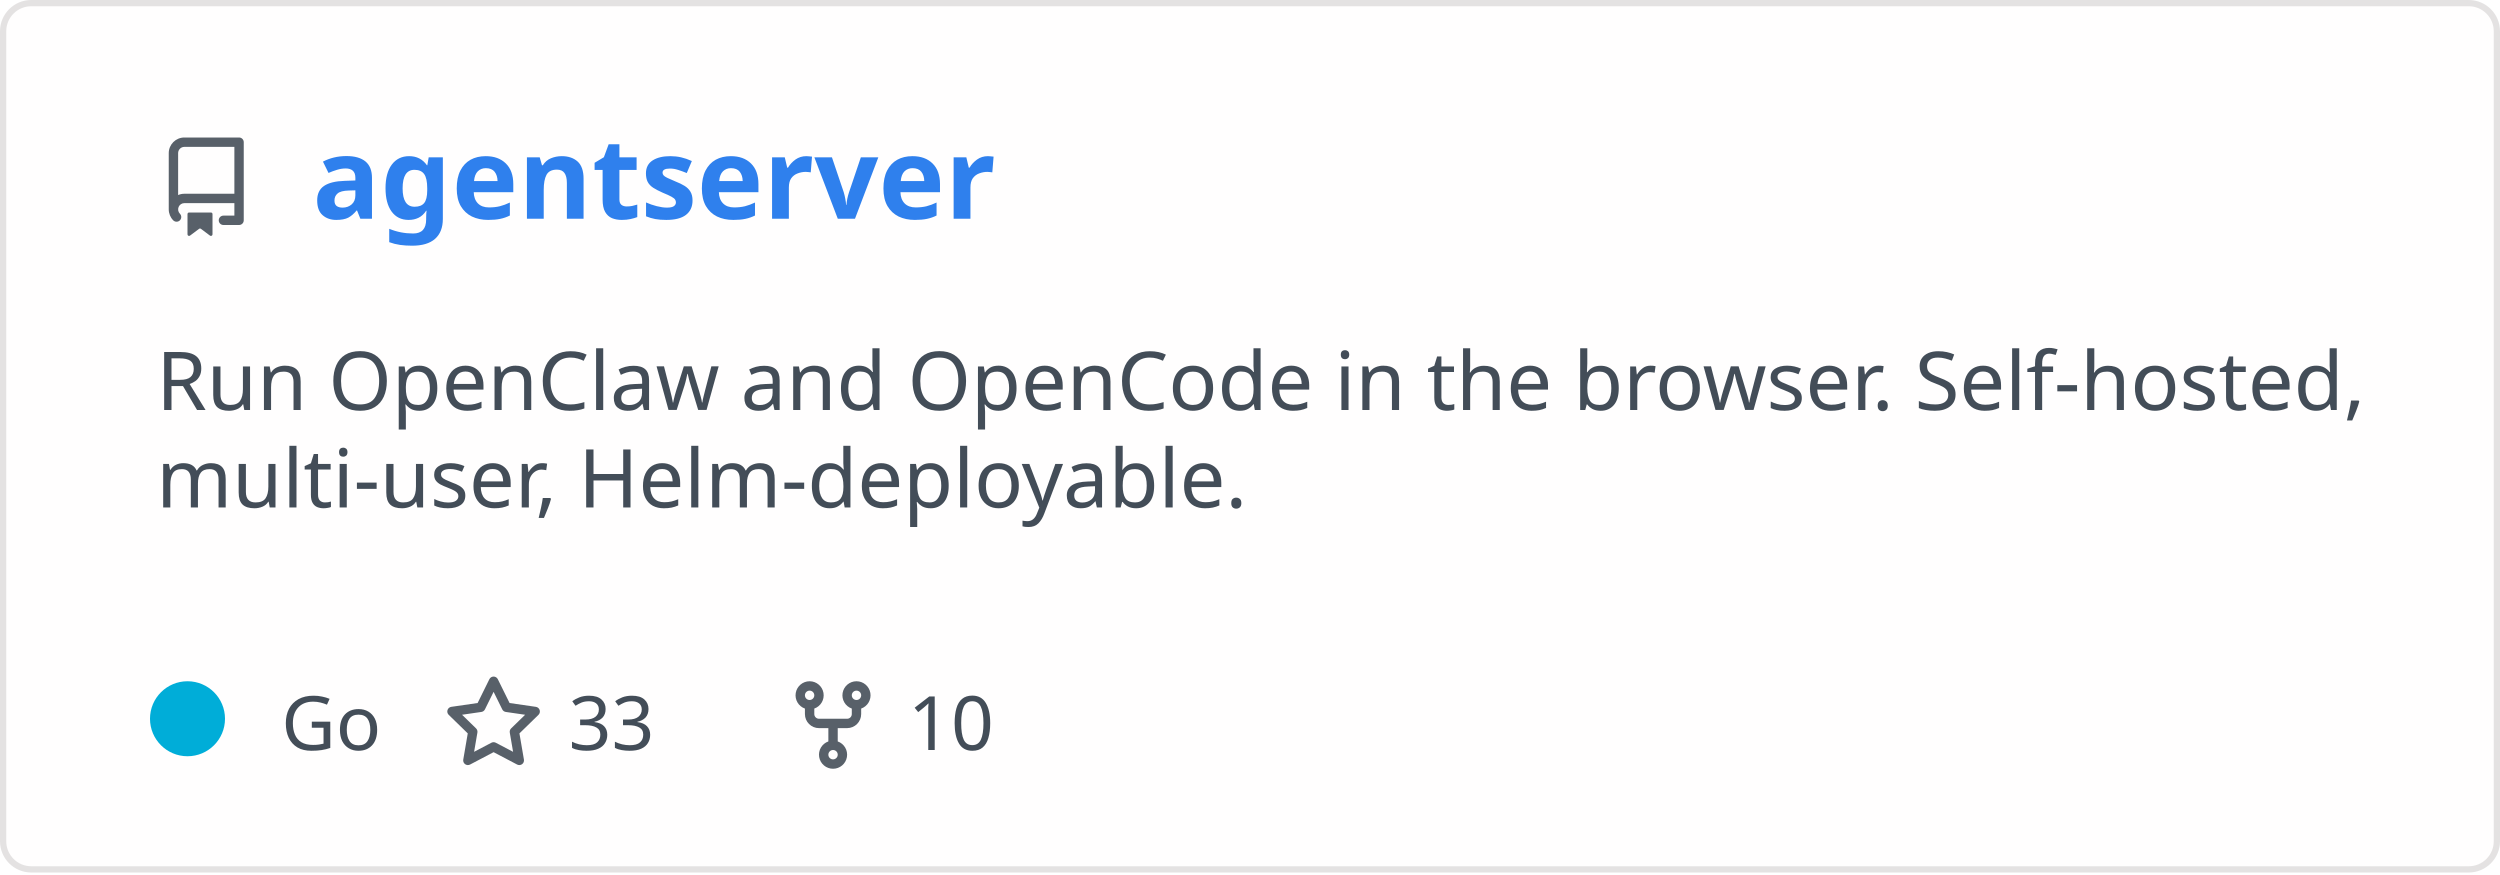
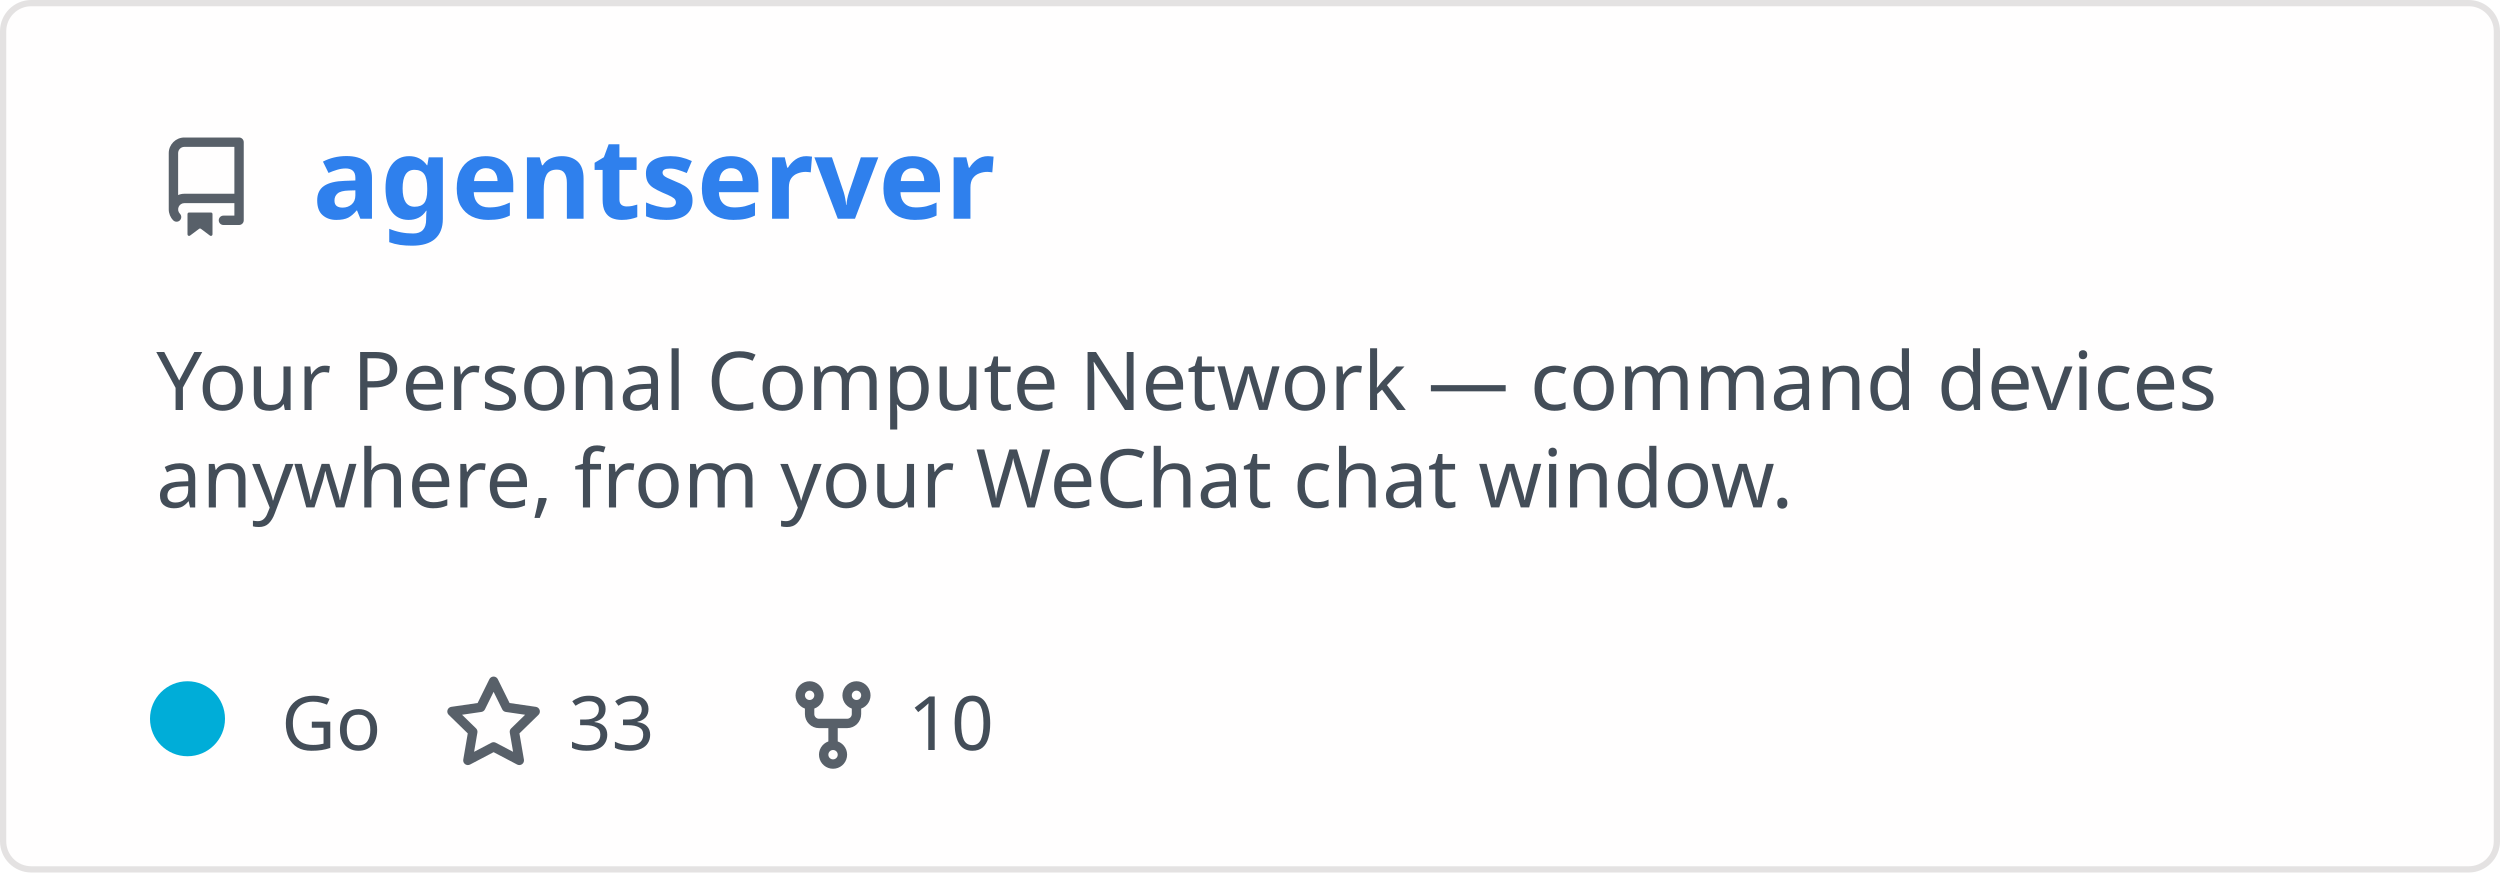
<svg xmlns="http://www.w3.org/2000/svg" width="400" height="140" viewBox="0 0 400 140" fill="none" role="img" aria-labelledby="descId">
  <style>
          .header {
            font: 600 18px 'Segoe UI', Ubuntu, Sans-Serif;
            fill: #2f80ed;
            animation: fadeInAnimation 0.8s ease-in-out forwards;
          }
          @supports(-moz-appearance: auto) {
            /* Selector detects Firefox */
            .header { font-size: 15.5px; }
          }
          
    .description { font: 400 13px 'Segoe UI', Ubuntu, Sans-Serif; fill: #434d58 }
    .gray { font: 400 12px 'Segoe UI', Ubuntu, Sans-Serif; fill: #434d58 }
    .icon { fill: #586069 }
    .badge { font: 600 11px 'Segoe UI', Ubuntu, Sans-Serif; }
    .badge rect { opacity: 0.2 }
  

          
      /* Animations */
      @keyframes scaleInAnimation {
        from {
          transform: translate(-5px, 5px) scale(0);
        }
        to {
          transform: translate(-5px, 5px) scale(1);
        }
      }
      @keyframes fadeInAnimation {
        from {
          opacity: 0;
        }
        to {
          opacity: 1;
        }
      }
    
          * { animation-duration: 0s !important; animation-delay: 0s !important; }
        </style>
  <rect data-testid="card-bg" x="0.5" y="0.5" rx="4.5" height="99%" stroke="#e4e2e2" width="399" fill="#fffefe" stroke-opacity="1" />
  <g data-testid="card-title" transform="translate(25, 35)">
    <g transform="translate(0, 0)">
      <svg class="icon" x="0" y="-13" viewBox="0 0 16 16" version="1.1" width="16" height="16">
        <path fill-rule="evenodd" d="M2 2.5A2.5 2.5 0 014.5 0h8.75a.75.75 0 01.75.75v12.5a.75.75 0 01-.75.75h-2.5a.75.75 0 110-1.5h1.75v-2h-8a1 1 0 00-.714 1.7.75.75 0 01-1.072 1.05A2.495 2.495 0 012 11.5v-9zm10.5-1V9h-8c-.356 0-.694.074-1 .208V2.5a1 1 0 011-1h8zM5 12.25v3.25a.25.25 0 00.4.2l1.45-1.087a.25.25 0 01.3 0L8.6 15.7a.25.25 0 00.4-.2v-3.25a.25.25 0 00-.25-.25h-3.5a.25.25 0 00-.25.25z" />
      </svg>
    </g>
    <g transform="translate(25, 0)">
      <text x="0" y="0" class="header" data-testid="header">agentserver</text>
    </g>
  </g>
  <g data-testid="main-card-body" transform="translate(0, 55)">
    <text class="description" x="25" y="-5">
-       <tspan dy="1.2em" x="25">Run OpenClaw and OpenCode in the browser. Self-hosted,</tspan>
-       <tspan dy="1.2em" x="25">multi-user, Helm-deployable.</tspan>
+       <tspan dy="1.2em" x="25">Your Personal Compute Network — command devices</tspan>
+       <tspan dy="1.2em" x="25">anywhere, from your WeChat chat window.</tspan>
    </text>
    <g transform="translate(30, 65)">
      <g transform="translate(0, 0)">
        <g data-testid="primary-lang">
          <circle data-testid="lang-color" cx="0" cy="-5" r="6" fill="#00ADD8" />
          <text data-testid="lang-name" class="gray" x="15">Go</text>
        </g>
      </g>
      <g transform="translate(40.975, 0)">
        <g transform="translate(0, 0)">
          <svg class="icon" y="-12" viewBox="0 0 16 16" version="1.1" width="16" height="16">
            <path fill-rule="evenodd" d="M8 .25a.75.75 0 01.673.418l1.882 3.815 4.21.612a.75.75 0 01.416 1.279l-3.046 2.97.719 4.192a.75.75 0 01-1.088.791L8 12.347l-3.766 1.98a.75.75 0 01-1.088-.79l.72-4.194L.818 6.374a.75.75 0 01.416-1.28l4.21-.611L7.327.668A.75.75 0 018 .25zm0 2.445L6.615 5.5a.75.75 0 01-.564.41l-3.097.45 2.24 2.184a.75.75 0 01.216.664l-.528 3.084 2.769-1.456a.75.75 0 01.698 0l2.77 1.456-.53-3.084a.75.75 0 01.216-.664l2.24-2.183-3.096-.45a.75.75 0 01-.564-.41L8 2.694v.001z" />
          </svg>
        </g>
        <g transform="translate(20, 0)">
          <text data-testid="stargazers" class="gray">33</text>
        </g>
      </g>
      <g transform="translate(95.2875, 0)">
        <g transform="translate(0, 0)">
          <svg class="icon" y="-12" viewBox="0 0 16 16" version="1.1" width="16" height="16">
            <path fill-rule="evenodd" d="M5 3.25a.75.75 0 11-1.5 0 .75.75 0 011.5 0zm0 2.122a2.25 2.25 0 10-1.5 0v.878A2.25 2.25 0 005.75 8.5h1.5v2.128a2.251 2.251 0 101.5 0V8.5h1.5a2.25 2.25 0 002.25-2.25v-.878a2.25 2.25 0 10-1.5 0v.878a.75.75 0 01-.75.75h-4.5A.75.75 0 015 6.25v-.878zm3.75 7.378a.75.75 0 11-1.5 0 .75.75 0 011.5 0zm3-8.75a.75.75 0 100-1.5.75.75 0 000 1.5z" />
          </svg>
        </g>
        <g transform="translate(20, 0)">
          <text data-testid="forkcount" class="gray">10</text>
        </g>
      </g>
    </g>
  </g>
</svg>
